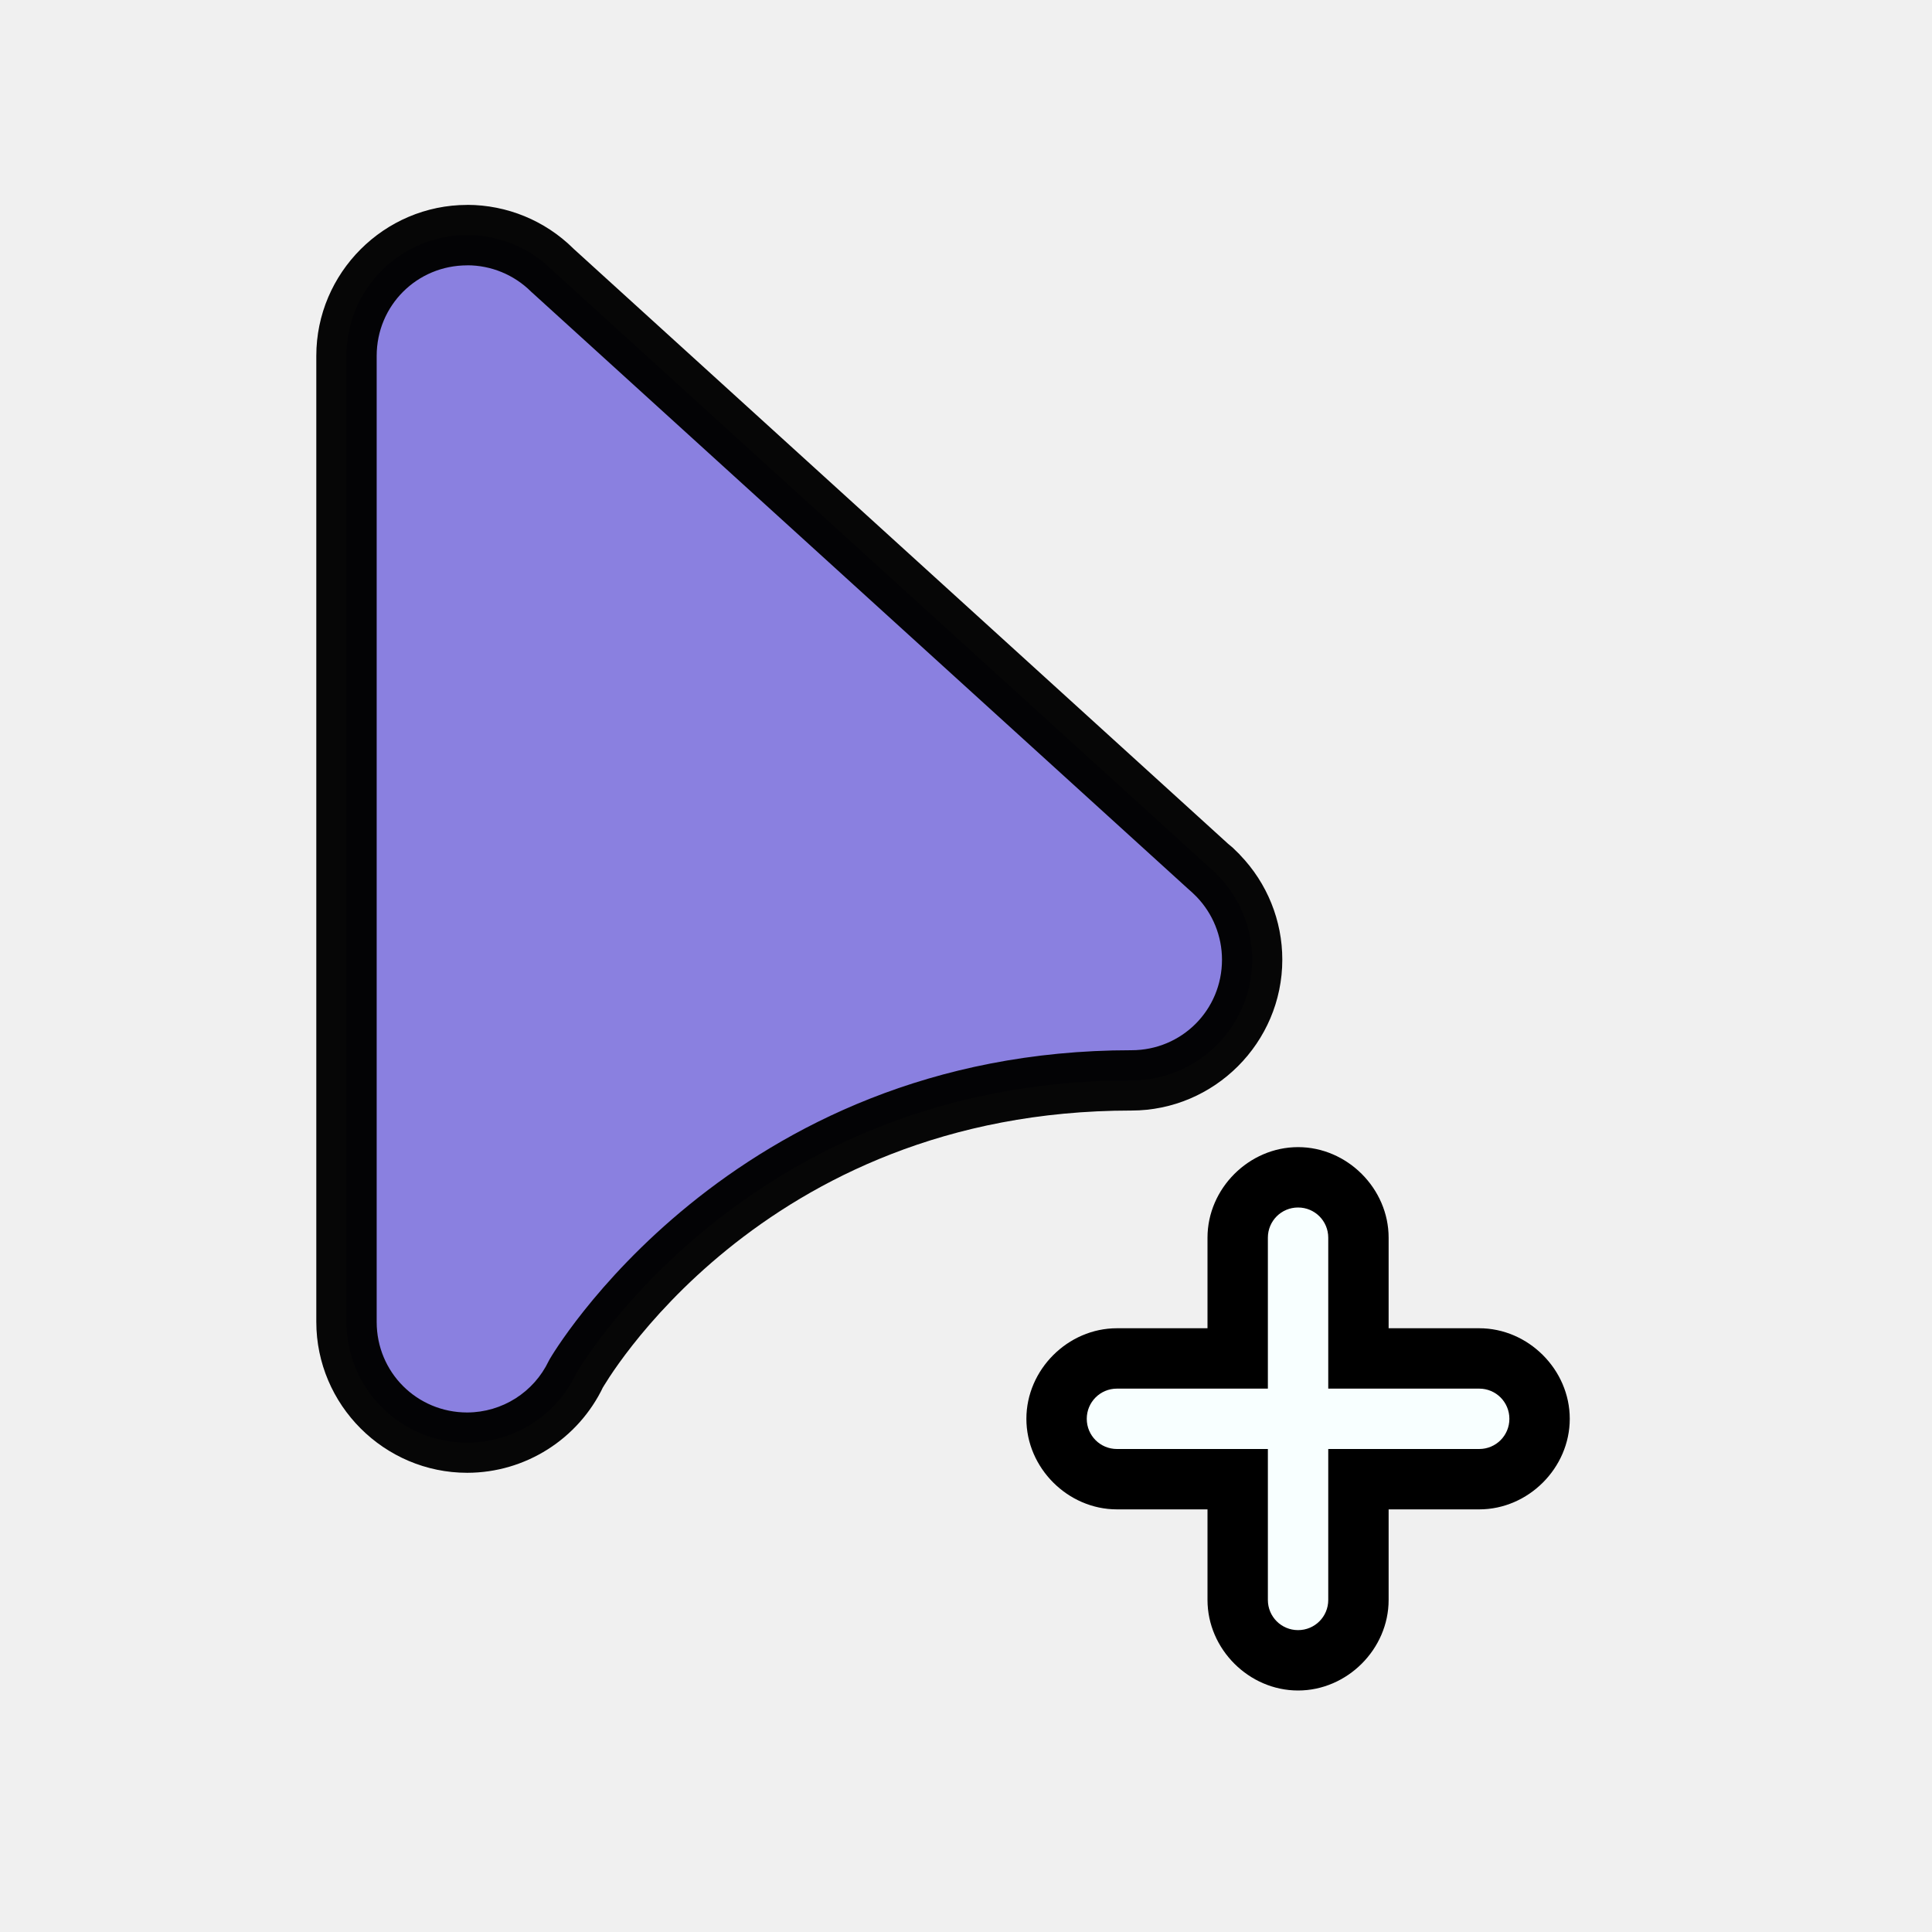
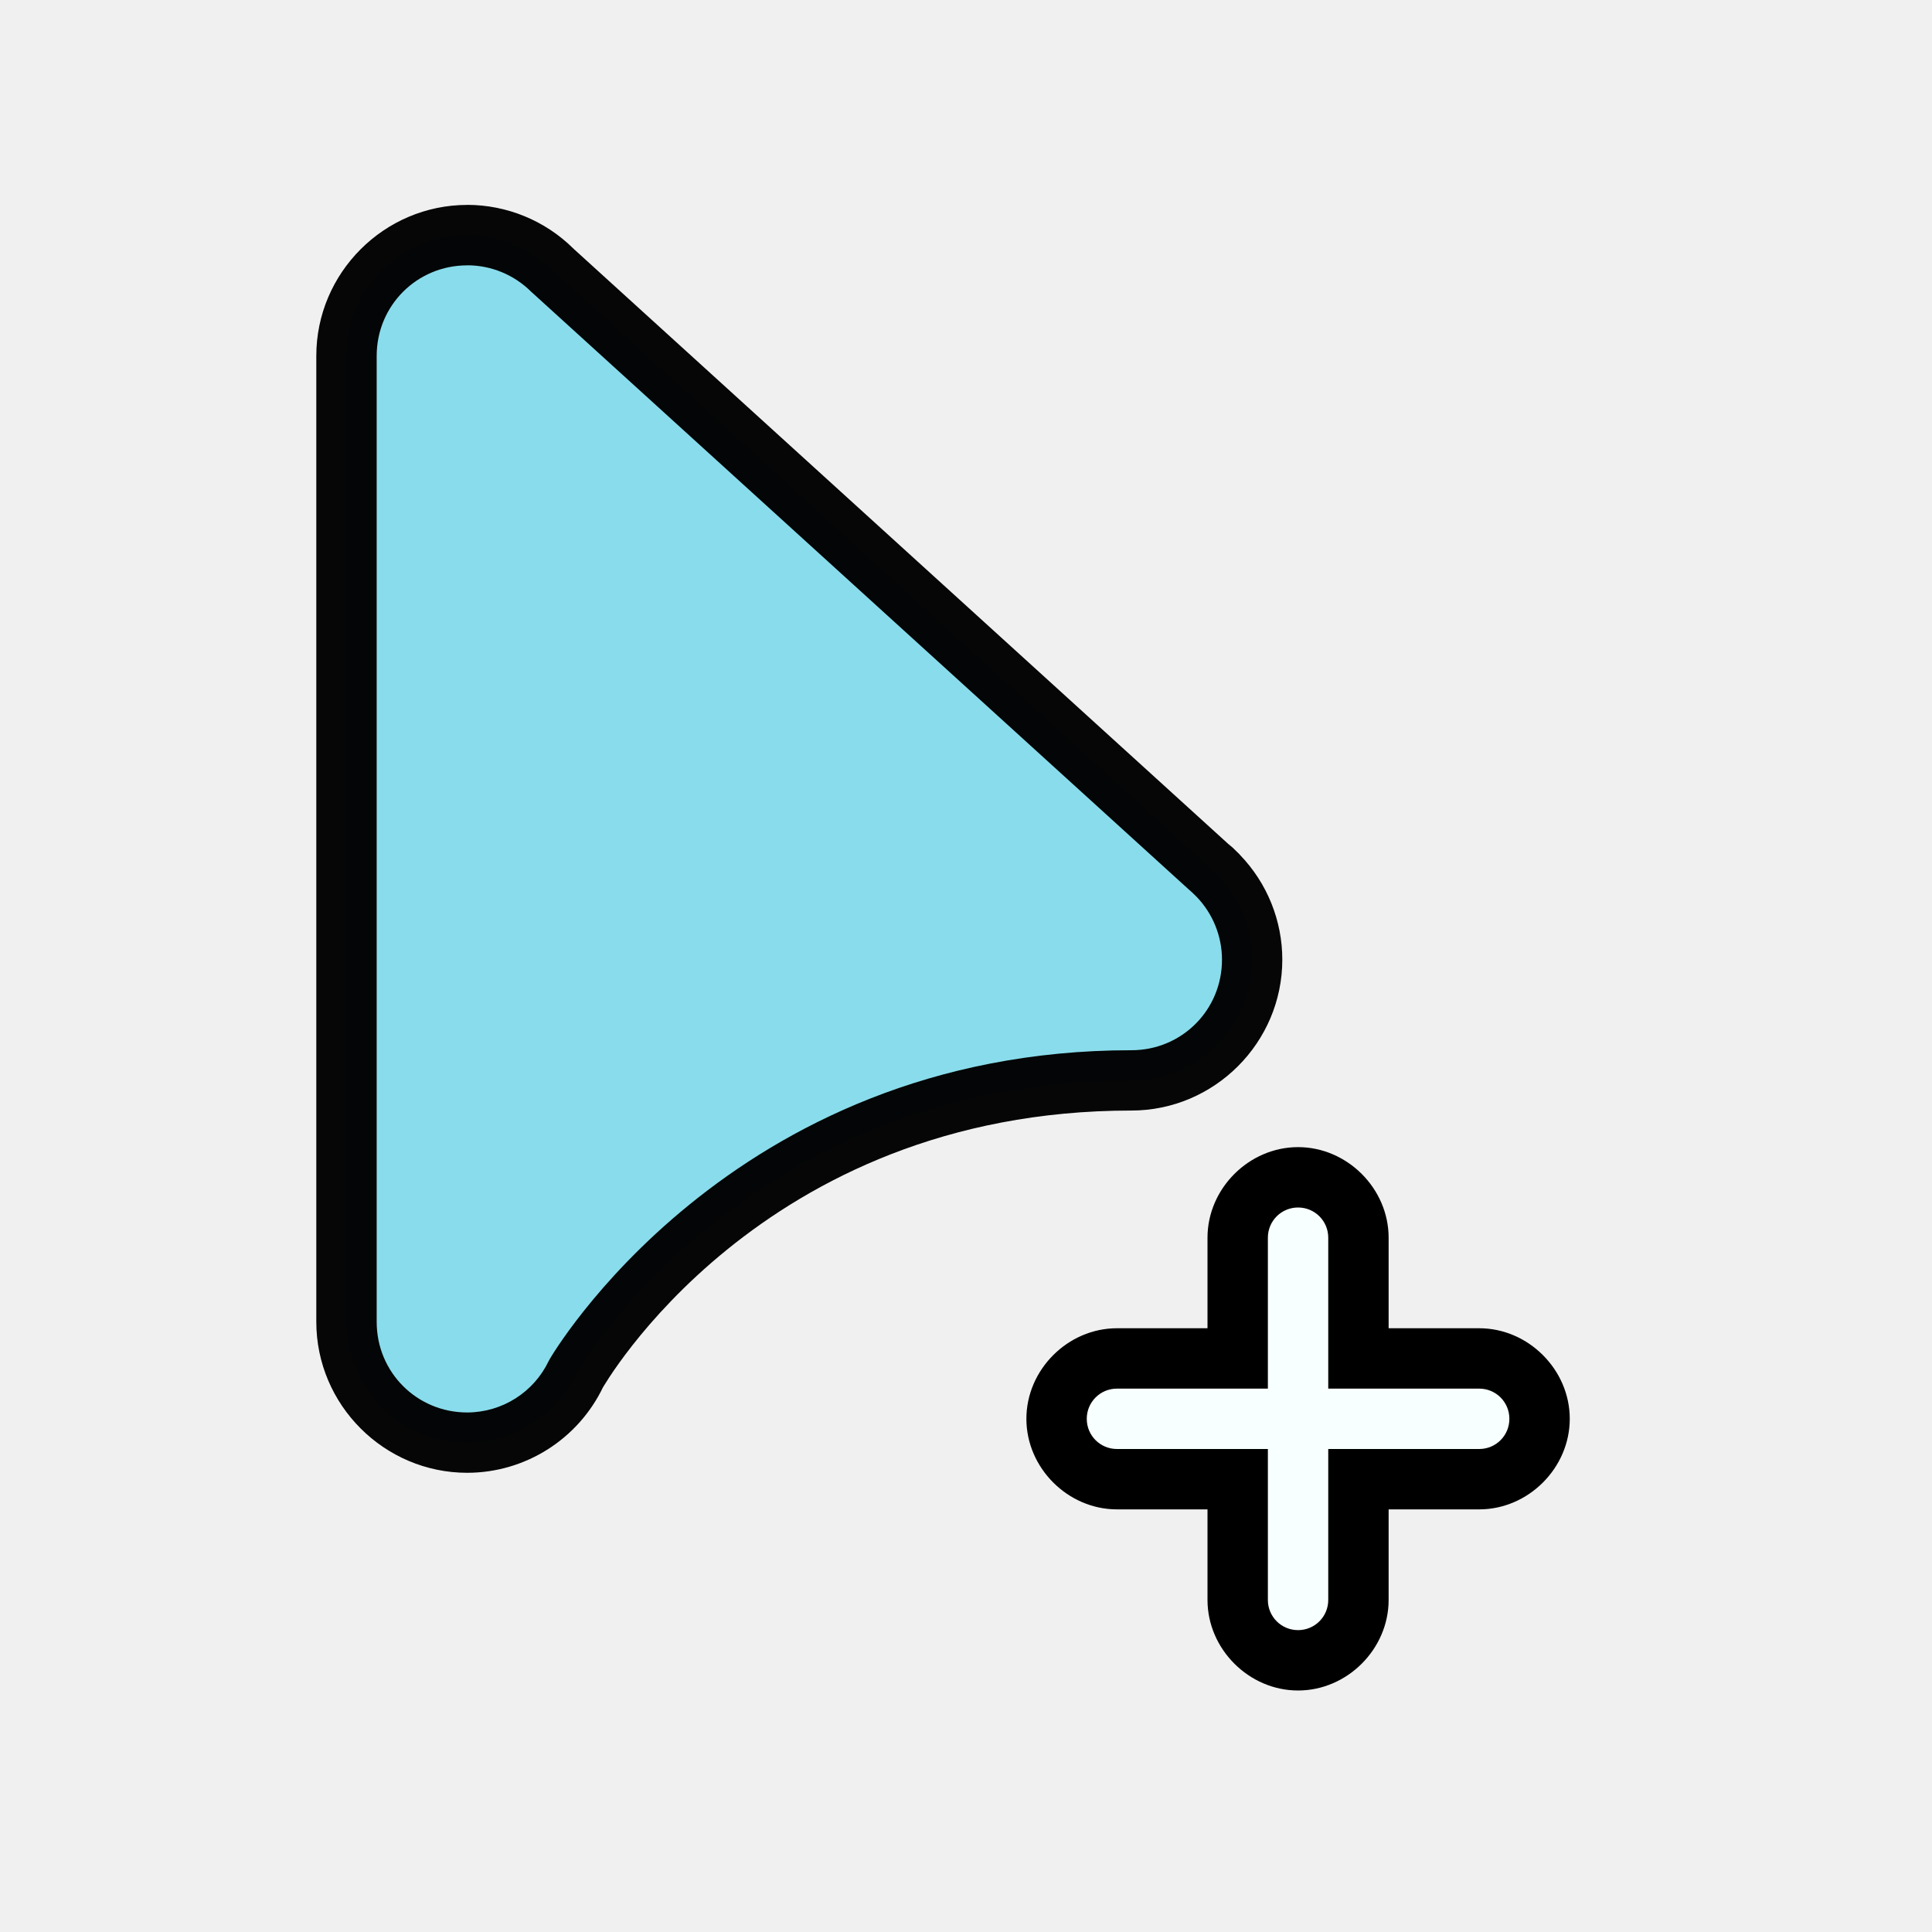
<svg xmlns="http://www.w3.org/2000/svg" width="32" height="32" version="1.1" viewBox="0 0 32 32" id="svg1708">
  <defs id="defs1686">
    <linearGradient id="linearGradient966" x1="18" x2="25" y1="23.5" y2="23.5" gradientUnits="userSpaceOnUse">
      <stop stop-color="#059bff" offset="0" id="stop1681" />
      <stop stop-color="#91fffa" offset="1" id="stop1683" />
    </linearGradient>
  </defs>
  <path d="m21 20v3h-3v1h3v3h1v-3h3v-1h-3v-3z" color="#000000" color-rendering="auto" dominant-baseline="auto" fill="url(#linearGradient966)" image-rendering="auto" shape-rendering="auto" solid-color="#000000" stop-color="#000000" style="font-feature-settings:normal;font-variant-alternates:normal;font-variant-caps:normal;font-variant-east-asian:normal;font-variant-ligatures:normal;font-variant-numeric:normal;font-variant-position:normal;font-variation-settings:normal;inline-size:0;isolation:auto;mix-blend-mode:normal;shape-margin:0;shape-padding:0;text-decoration-color:#000000;text-decoration-line:none;text-decoration-style:solid;text-indent:0;text-orientation:mixed;text-transform:none;white-space:normal" id="path1688" />
  <g fill-rule="evenodd" stroke-linecap="round" stroke-linejoin="round" id="g1706">
    <g transform="translate(53.739 -.10588)" id="g1694">
-       <path d="m -46,4 c -1.105,0 -2,0.895 -2,2 v 16 c 0,1.105 0.895,2 2,2 0.769,-0.002 1.47,-0.444 1.801,-1.139 0,0 2.774,-4.861 9.199,-4.861 1.105,0 2,-0.895 2,-2 6e-5,-0.517 -0.2,-1.014 -0.559,-1.387 l -0.098,-0.096 c -0.024,-0.022 -0.049,-0.044 -0.074,-0.064 l -10.856,-9.867 c -0.002,-0.002 -0.004,-0.004 -0.006,-0.006 -0.375,-0.371 -0.881,-0.58 -1.408,-0.58 z" color="#000000" fill="#ffffff" style="display:inline;-inkscape-stroke:none;paint-order:stroke markers fill;fill:#8a80e0;fill-opacity:1" id="path1690" />
+       <path d="m -46,4 c -1.105,0 -2,0.895 -2,2 v 16 c 0,1.105 0.895,2 2,2 0.769,-0.002 1.47,-0.444 1.801,-1.139 0,0 2.774,-4.861 9.199,-4.861 1.105,0 2,-0.895 2,-2 6e-5,-0.517 -0.2,-1.014 -0.559,-1.387 l -0.098,-0.096 c -0.024,-0.022 -0.049,-0.044 -0.074,-0.064 l -10.856,-9.867 c -0.002,-0.002 -0.004,-0.004 -0.006,-0.006 -0.375,-0.371 -0.881,-0.58 -1.408,-0.58 z" color="#000000" fill="#ffffff" style="display:inline;-inkscape-stroke:none;paint-order:stroke markers fill;fill:#89dceb;fill-opacity:1" id="path1690" />
      <path d="m-46 3.5c-1.375 0-2.5 1.125-2.5 2.5v16c0 1.375 1.125 2.5 2.5 2.5a0.5 0.5 0 0 0 2e-3 0c0.961-2e-3 1.836-0.557 2.25-1.424l-0.018 0.033s2.593-4.609 8.766-4.609c1.375 0 2.5-1.125 2.5-2.5 7.5e-5 -0.646-0.251-1.267-0.699-1.732a0.5 0.5 0 0 0-0.01-0.012l-0.098-0.096a0.5 0.5 0 0 0-0.012-0.012c-0.025-0.022-0.051-0.043-0.076-0.064l-0.012-0.01c-0.002-0.002-0.004-0.004-0.006-0.006l-10.824-9.84-0.004-0.004c-6.27e-4 -6.22e-4 -0.001-0.001-2e-3 -0.002-0.468-0.463-1.099-0.722-1.758-0.723zm0 1c0.396 6.33e-5 0.776 0.157 1.057 0.436a0.5 0.5 0 0 0 2e-3 0.002c-4e-3 -0.004-0.002-0.001 0.006 0.006a0.5 0.5 0 0 0 0.014 0.012l10.855 9.867a0.5 0.5 0 0 0 0.018 0.016c0.019 0.016 0.037 0.032 0.055 0.049l0.074 0.072c0.269 0.28 0.42 0.653 0.42 1.041 0 0.834-0.666 1.5-1.5 1.5-6.677 0-9.633 5.113-9.633 5.113a0.5 0.5 0 0 0-0.018 0.033c-0.249 0.521-0.772 0.852-1.35 0.854-0.834 0-1.5-0.666-1.5-1.5v-16c0-0.834 0.666-1.5 1.5-1.5z" color="#000000" fill-opacity=".973" style="-inkscape-stroke:none;paint-order:stroke markers fill" id="path1692" />
    </g>
    <path d="m20 26.5c0 0.814 0.686 1.5 1.5 1.5s1.5-0.686 1.5-1.5v-6c0-0.814-0.686-1.5-1.5-1.5s-1.5 0.686-1.5 1.5z" color="#000000" style="-inkscape-stroke:none;paint-order:stroke markers fill" id="path1696" />
    <g transform="translate(.00020038 2)" id="g1702">
      <path d="m18.5 20c-0.814 0-1.5 0.686-1.5 1.5s0.686 1.5 1.5 1.5h6c0.814 0 1.5-0.686 1.5-1.5s-0.686-1.5-1.5-1.5z" color="#000000" style="-inkscape-stroke:none;paint-order:stroke markers fill" id="path1698" />
      <path d="m 18.5,21 h 6 c 0.277,0 0.5,0.223 0.5,0.5 0,0.277 -0.223,0.5 -0.5,0.5 h -6 C 18.223,22 18,21.777 18,21.5 18,21.223 18.223,21 18.5,21 Z" color="#000000" fill="#f8ffff" stroke-width="2" style="display:inline;-inkscape-stroke:none;paint-order:stroke markers fill" id="path1700" />
    </g>
    <path d="m 21,26.5 v -6 c 0,-0.277 0.223,-0.5 0.5,-0.5 0.277,0 0.5,0.223 0.5,0.5 v 6 C 22,26.777 21.777,27 21.5,27 21.223,27 21,26.777 21,26.5 Z" color="#000000" fill="#f8ffff" stroke-width="2" style="display:inline;-inkscape-stroke:none;paint-order:stroke markers fill" id="path1704" />
  </g>
</svg>
